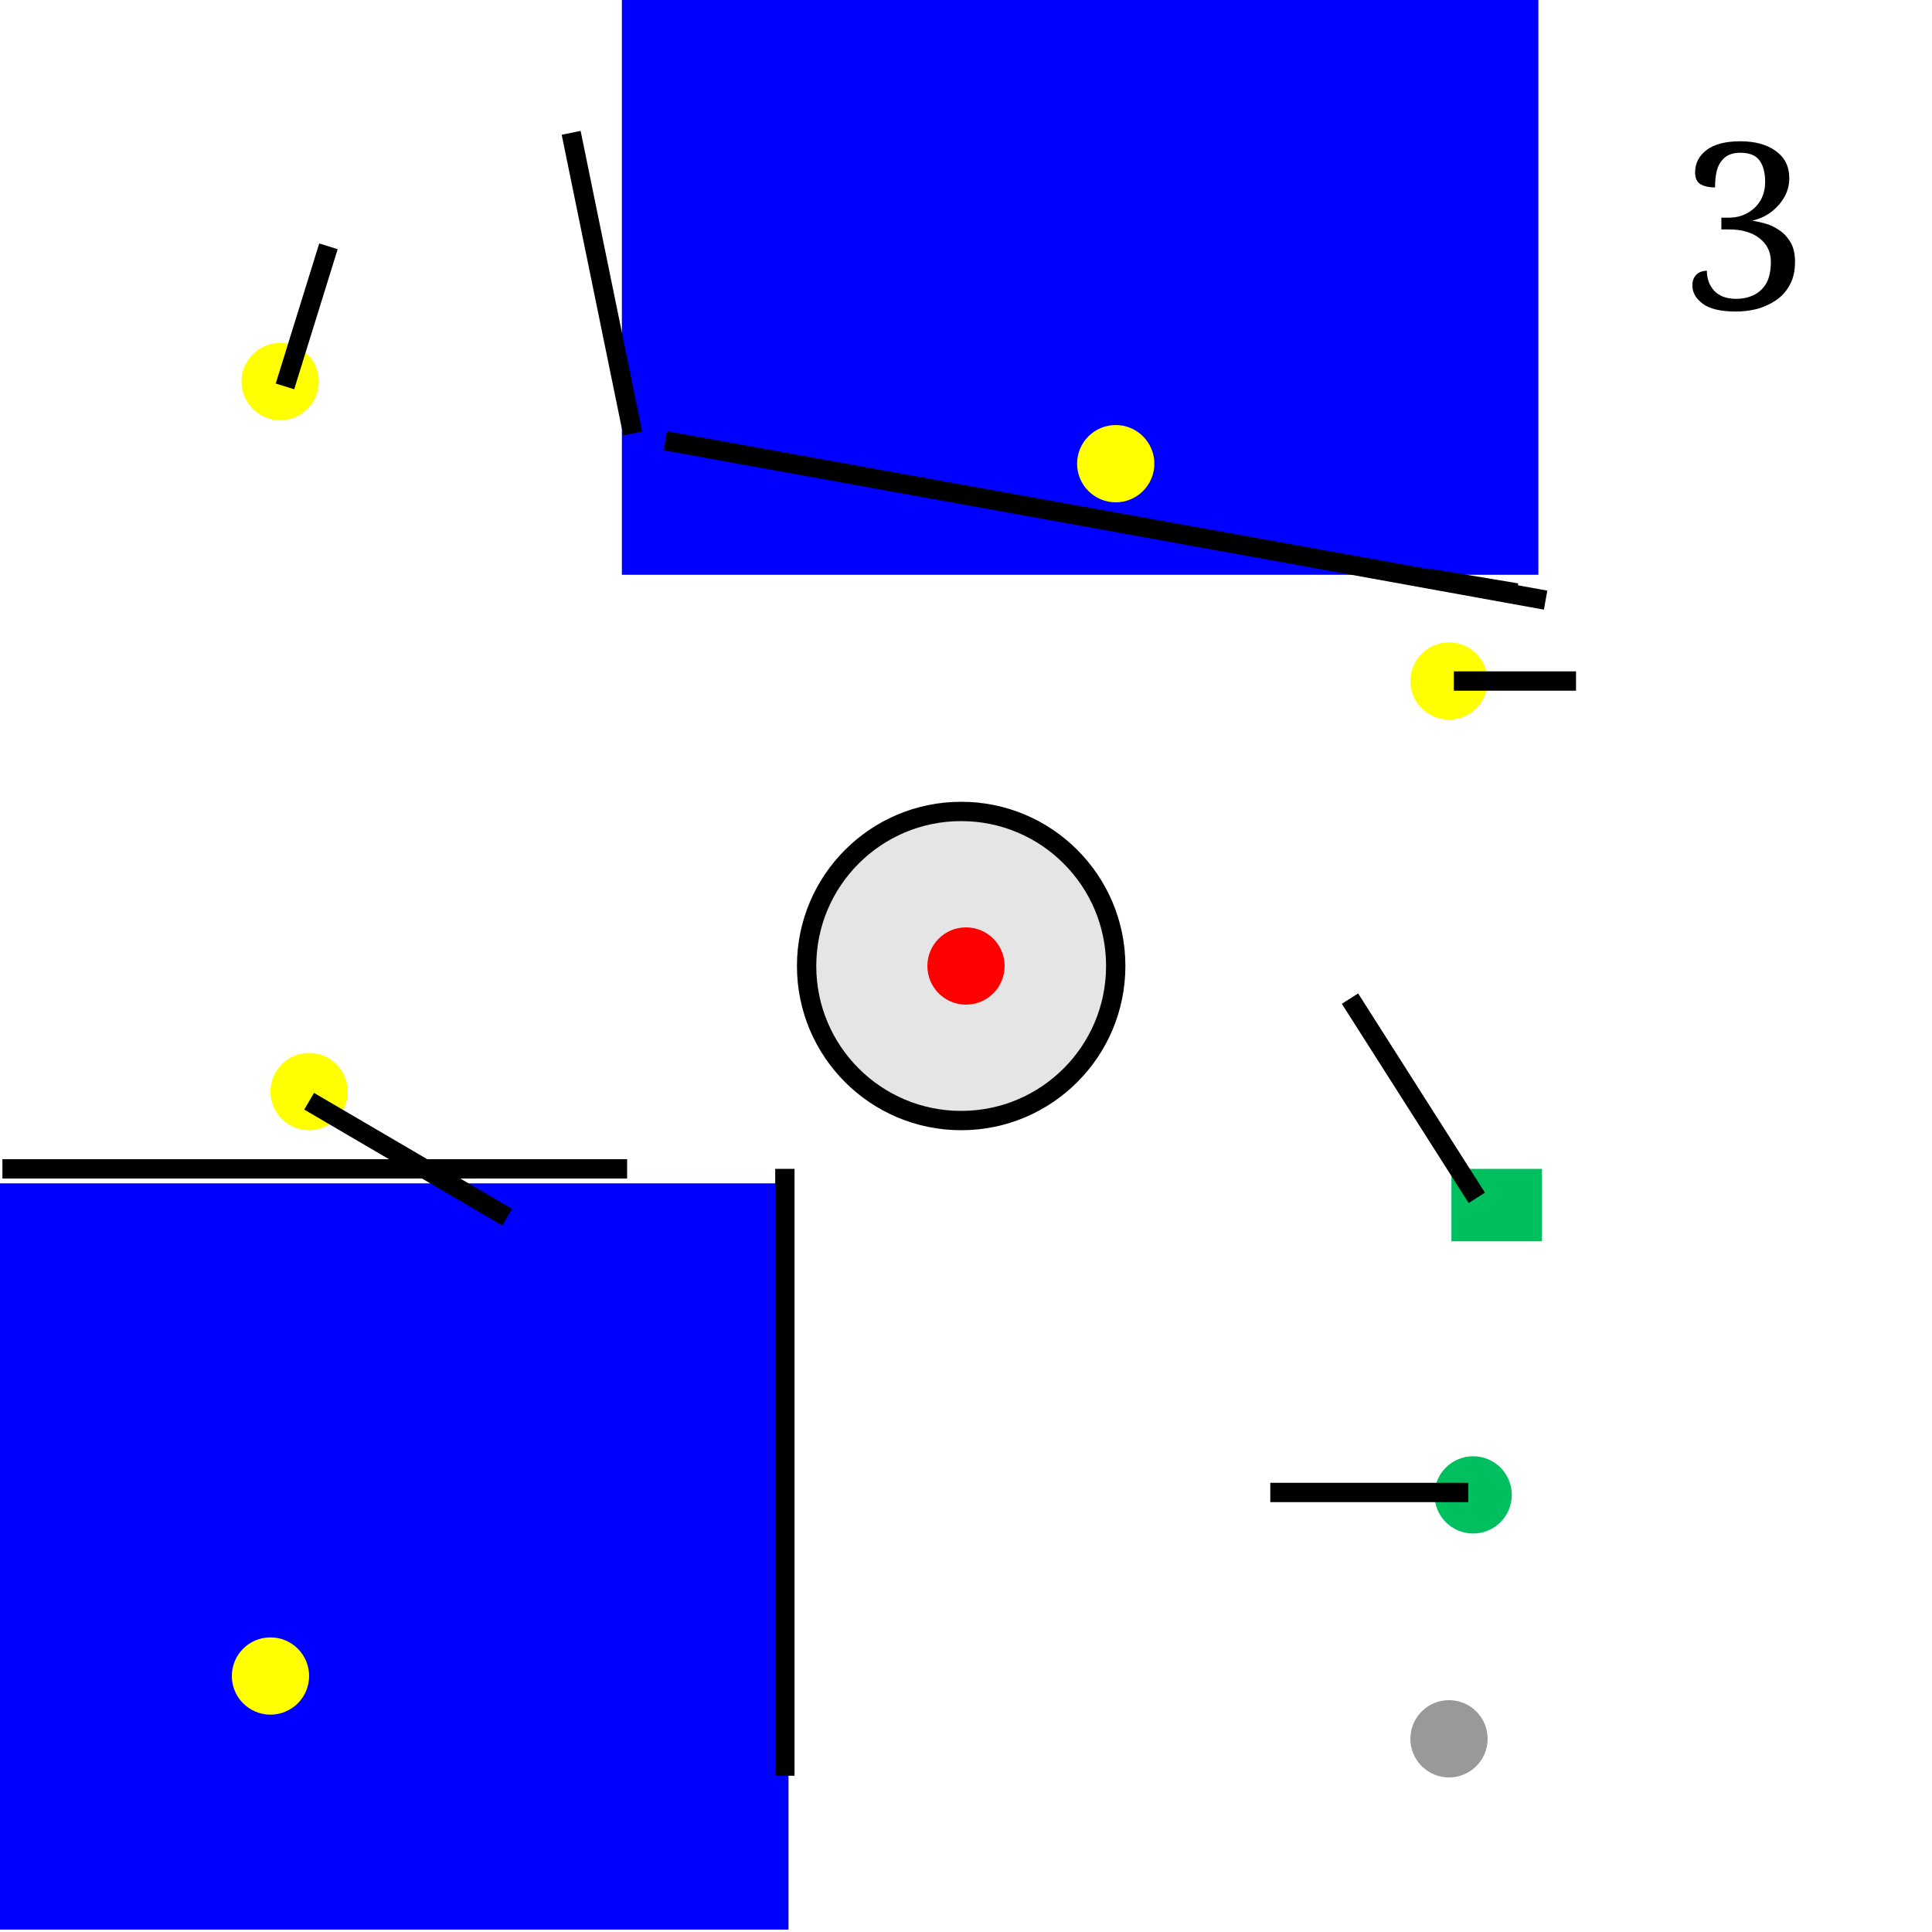
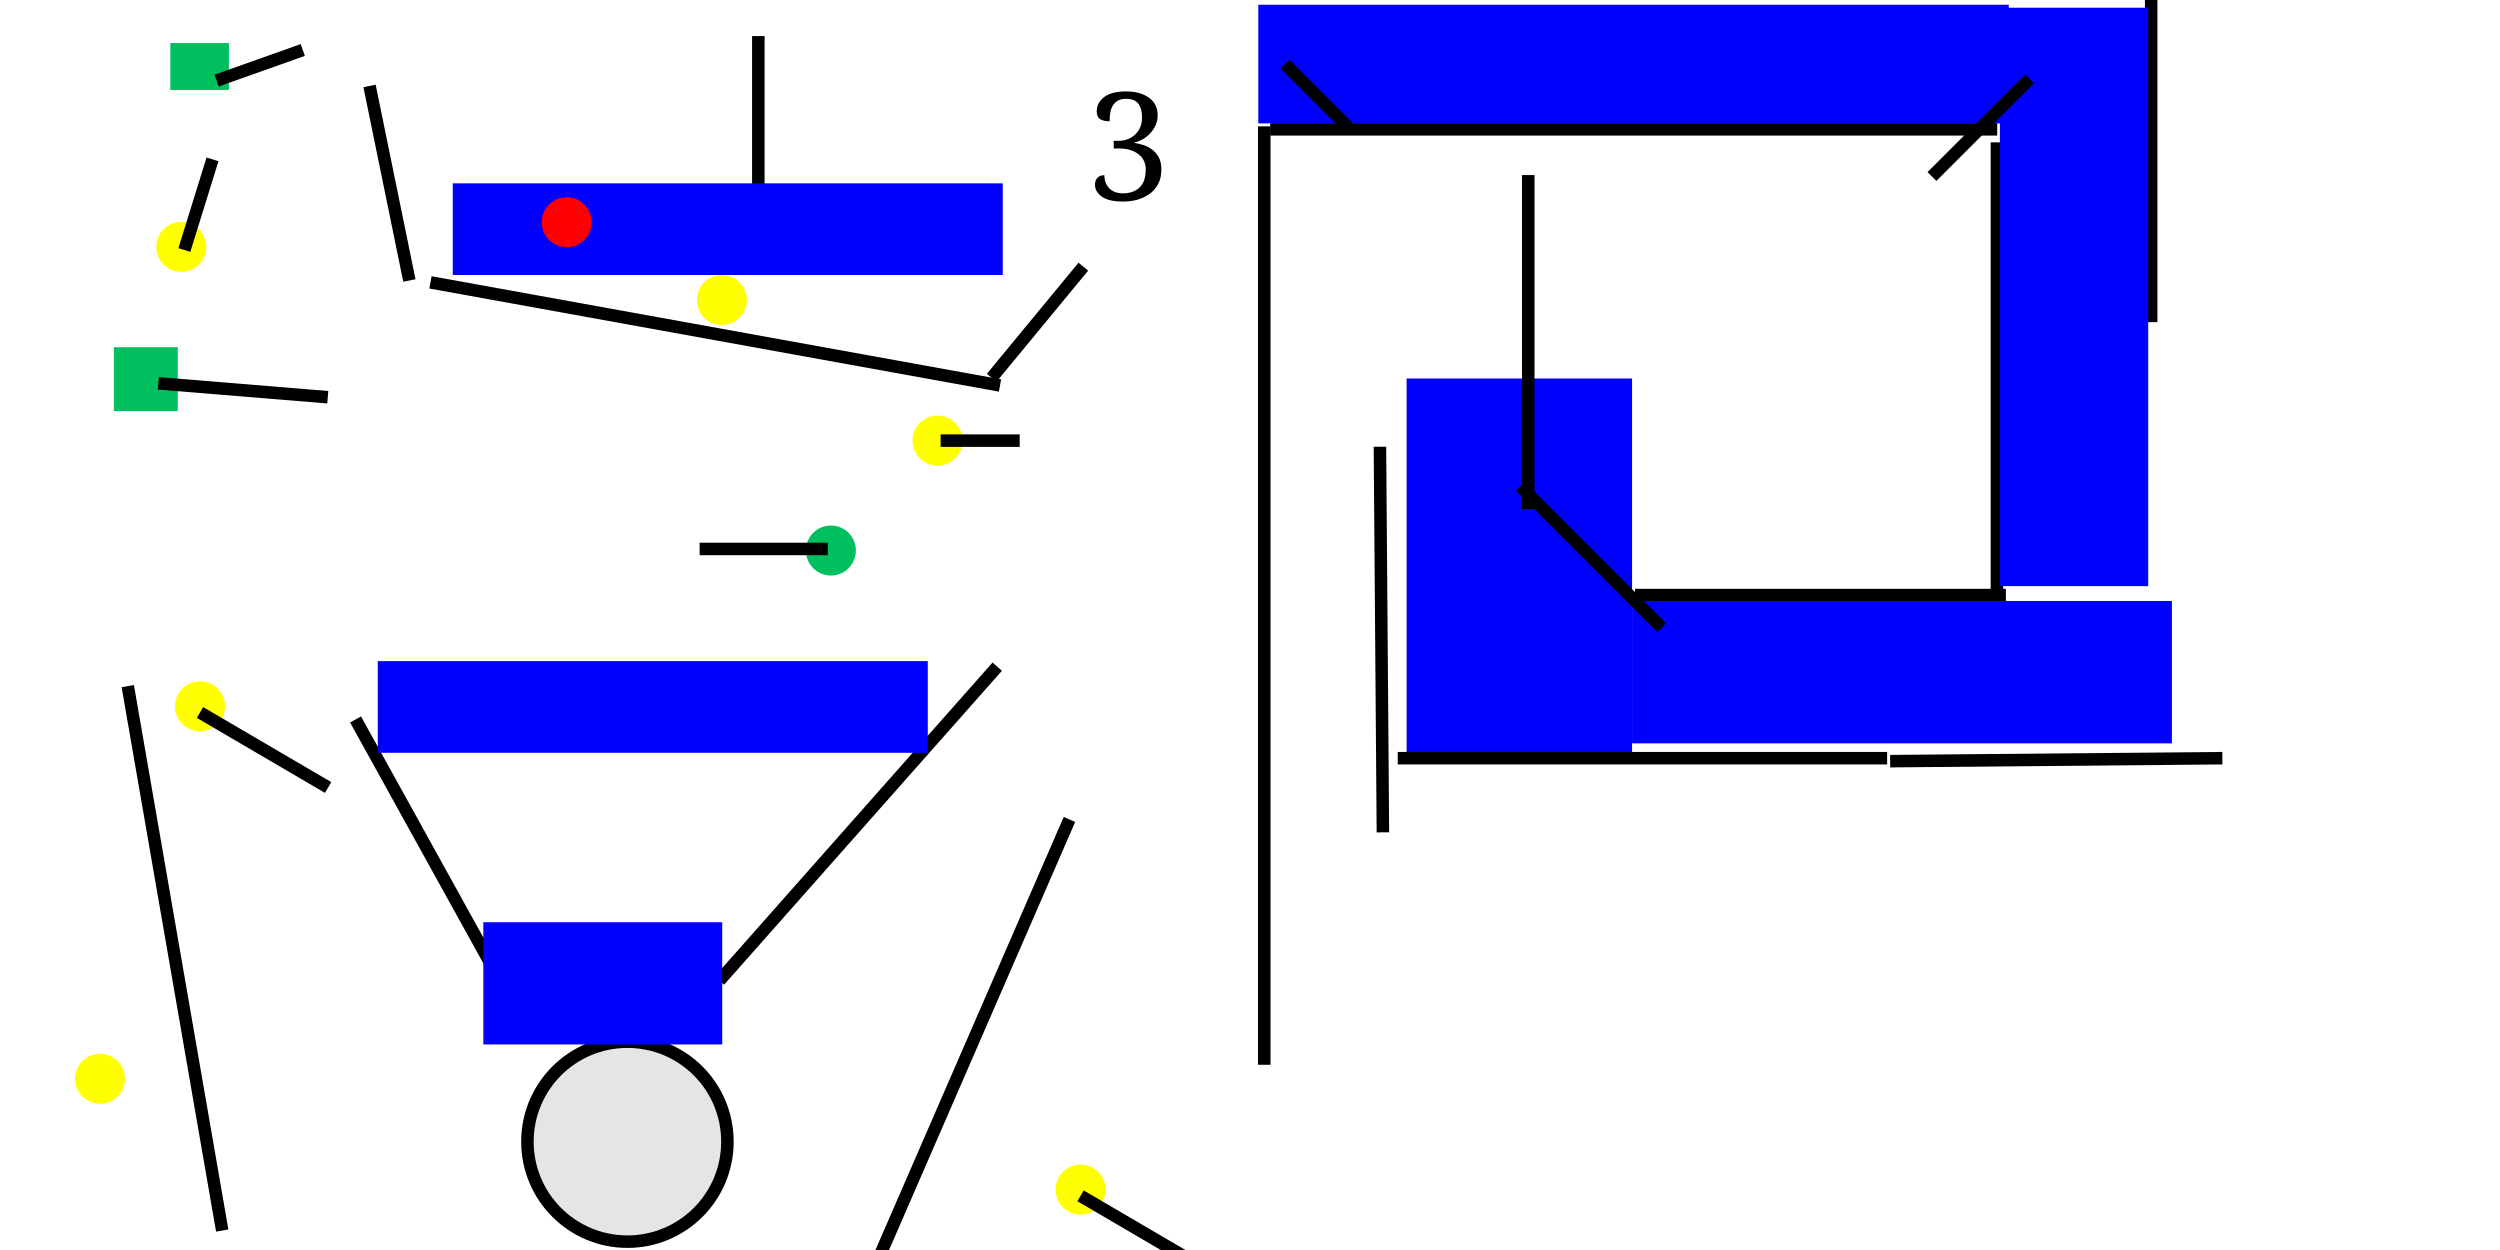
- <svg xmlns="http://www.w3.org/2000/svg" width="100" height="100">
+ <svg xmlns="http://www.w3.org/2000/svg" width="200" height="100">
  <g>
-     <rect id="svg_37" height="38.625" width="40.875" y="61.25" x="-0.062" stroke-linecap="null" stroke-linejoin="null" stroke-dasharray="null" stroke-width="0" stroke="#000000" fill="#0000ff" />
-     <rect id="svg_36" height="29.813" width="47.438" y="-0.062" x="32.188" stroke-linecap="null" stroke-linejoin="null" stroke-dasharray="null" stroke-width="0" stroke="#000000" fill="#0000ff" />
-     <circle fill="#e5e5e5" stroke="#000000" cx="49.75" cy="50" r="8" id="svg_1" />
-     <circle fill="#999999" cx="75" cy="90" r="2" id="svg_90" />
-     <circle fill="#ff0000" stroke="#000000" stroke-width="0" stroke-dasharray="null" stroke-linejoin="null" stroke-linecap="null" cx="50" cy="50" r="2" id="svg_6" />
-     <text xml:space="preserve" text-anchor="middle" font-family="serif" font-size="12" id="svg_2" y="16" x="90.25" stroke-linecap="null" stroke-linejoin="null" stroke-dasharray="null" stroke-width="0" stroke="#000000" fill="#000000">3</text>
+     <g id="svg_53">
+       <line id="svg_52" y2="2.887" x2="60.667" y1="18.444" x1="60.667" stroke-linecap="null" stroke-linejoin="null" stroke-dasharray="null" stroke="#000000" fill="none" />
+       <rect id="svg_51" height="7.333" width="44" y="14.667" x="36.222" stroke-linecap="null" stroke-linejoin="null" stroke-dasharray="null" stroke-width="0" stroke="#000000" fill="#0000ff" />
+     </g>
+     <circle id="svg_1" r="8" cy="91.333" cx="50.194" stroke="#000000" fill="#e5e5e5" />
+     <circle id="svg_6" r="2" cy="17.778" cx="45.333" stroke-linecap="null" stroke-linejoin="null" stroke-dasharray="null" stroke-width="0" stroke="#000000" fill="#ff0000" />
+     <text fill="#000000" stroke="#000000" stroke-width="0" stroke-dasharray="null" stroke-linejoin="null" stroke-linecap="null" x="90.25" y="16" id="svg_2" font-size="12" font-family="serif" text-anchor="middle" xml:space="preserve">3</text>
    <g id="svg_5">
-       <circle id="svg_10" fill="#00bf5f" stroke="#000000" stroke-width="0" stroke-dasharray="null" stroke-linejoin="null" stroke-linecap="null" cx="76.25" cy="77.375" r="2" />
-       <line id="svg_3" y2="77.25" x2="76" y1="77.25" x1="65.75" stroke-linecap="null" stroke-linejoin="null" stroke-dasharray="null" stroke="#000000" fill="none" />
+       <circle r="2" cy="44.042" cx="66.472" stroke-linecap="null" stroke-linejoin="null" stroke-dasharray="null" stroke-width="0" stroke="#000000" fill="#00bf5f" id="svg_10" />
+       <line fill="none" stroke="#000000" stroke-dasharray="null" stroke-linejoin="null" stroke-linecap="null" x1="55.972" y1="43.917" x2="66.222" y2="43.917" id="svg_3" />
    </g>
-     <circle id="svg_7" fill="#ffff00" stroke="#000000" stroke-width="0" stroke-dasharray="null" stroke-linejoin="null" stroke-linecap="null" cx="57.75" cy="24" r="2" />
+     <circle r="2" cy="24" cx="57.75" stroke-linecap="null" stroke-linejoin="null" stroke-dasharray="null" stroke-width="0" stroke="#000000" fill="#ffff00" id="svg_7" />
    <g id="svg_11">
-       <circle id="svg_12" fill="#ffff00" stroke="#000000" stroke-width="0" stroke-dasharray="null" stroke-linejoin="null" stroke-linecap="null" cx="75" cy="35.25" r="2" />
-       <line id="svg_9" y2="35.25" x2="81.575" y1="35.25" x1="75.25" stroke-linecap="null" stroke-linejoin="null" stroke-dasharray="null" stroke="#000000" fill="none" />
+       <circle r="2" cy="35.25" cx="75" stroke-linecap="null" stroke-linejoin="null" stroke-dasharray="null" stroke-width="0" stroke="#000000" fill="#ffff00" id="svg_12" />
+       <line fill="none" stroke="#000000" stroke-dasharray="null" stroke-linejoin="null" stroke-linecap="null" x1="75.25" y1="35.25" x2="81.575" y2="35.25" id="svg_9" />
    </g>
    <g id="svg_13">
-       <circle id="svg_34" fill="#ffff00" stroke="#000000" stroke-width="0" stroke-dasharray="null" stroke-linejoin="null" stroke-linecap="null" cx="14.5" cy="19.75" r="2" />
-       <line id="svg_8" y2="20" x2="14.75" y1="12.75" x1="17" stroke-linecap="null" stroke-linejoin="null" stroke-dasharray="null" stroke="#000000" fill="none" />
+       <circle r="2" cy="19.75" cx="14.5" stroke-linecap="null" stroke-linejoin="null" stroke-dasharray="null" stroke-width="0" stroke="#000000" fill="#ffff00" id="svg_34" />
+       <line fill="none" stroke="#000000" stroke-dasharray="null" stroke-linejoin="null" stroke-linecap="null" x1="17" y1="12.75" x2="14.75" y2="20" id="svg_8" />
    </g>
-     <circle id="svg_14" fill="#ffff00" stroke="#000000" stroke-width="0" stroke-dasharray="null" stroke-linejoin="null" stroke-linecap="null" cx="14" cy="86.75" r="2" />
+     <circle r="2" cy="86.306" cx="8" stroke-linecap="null" stroke-linejoin="null" stroke-dasharray="null" stroke-width="0" stroke="#000000" fill="#ffff00" id="svg_14" />
    <g id="svg_16">
-       <circle fill="#ffff00" stroke="#000000" stroke-width="0" stroke-dasharray="null" stroke-linejoin="null" stroke-linecap="null" cx="16" cy="56.5" r="2" id="svg_4" />
-       <line fill="none" stroke="#000000" stroke-dasharray="null" stroke-linejoin="null" stroke-linecap="null" x1="26.25" y1="63" x2="16" y2="57" id="svg_15" />
+       <circle id="svg_4" r="2" cy="56.5" cx="16" stroke-linecap="null" stroke-linejoin="null" stroke-dasharray="null" stroke-width="0" stroke="#000000" fill="#ffff00" />
+       <line id="svg_15" y2="57" x2="16" y1="63" x1="26.25" stroke-linecap="null" stroke-linejoin="null" stroke-dasharray="null" stroke="#000000" fill="none" />
    </g>
-     <line id="svg_19" y2="60.5" x2="32.46" y1="60.5" x1="0.125" stroke="#000000" fill="none" />
-     <line id="svg_20" y2="91.912" x2="40.625" y1="60.5" x1="40.625" stroke="#000000" fill="none" />
-     <rect id="svg_22" height="0" width="0.188" y="78.5" x="56.188" stroke="#000000" fill="#0000ff" />
-     <g id="svg_28">
-       <rect id="svg_26" height="3.75" width="4.688" y="60.5" x="75.125" stroke-linecap="null" stroke-linejoin="null" stroke-dasharray="null" stroke-width="0" stroke="#000000" fill="#00bf5f" />
-       <line id="svg_27" y2="51.688" x2="69.875" y1="62" x1="76.438" stroke-linecap="null" stroke-linejoin="null" stroke-dasharray="null" stroke-width="null" stroke="#000000" fill="none" />
+     <rect fill="#0000ff" stroke="#000000" x="56.188" y="78.5" width="0.188" height="0" id="svg_22" />
+     <line fill="none" stroke="#000000" stroke-width="null" stroke-dasharray="null" stroke-linejoin="null" stroke-linecap="null" x1="29.563" y1="6.875" x2="32.75" y2="22.438" id="svg_29" />
+     <line fill="none" stroke="#000000" stroke-width="null" stroke-dasharray="null" stroke-linejoin="null" stroke-linecap="null" x1="34.438" y1="22.59" x2="80" y2="30.84" id="svg_30" />
+     <g id="svg_23">
+       <rect fill="#00bf5f" stroke="#000000" stroke-width="0" stroke-dasharray="null" stroke-linejoin="null" stroke-linecap="null" x="13.625" y="3.444" width="4.688" height="3.75" id="svg_26" />
+       <line id="svg_18" y2="4" x2="24.222" y1="6.444" x1="17.333" stroke-linecap="null" stroke-linejoin="null" stroke-dasharray="null" stroke="#000000" fill="none" />
    </g>
-     <line id="svg_29" y2="22.438" x2="32.75" y1="6.875" x1="29.563" stroke-linecap="null" stroke-linejoin="null" stroke-dasharray="null" stroke-width="null" stroke="#000000" fill="none" />
-     <line id="svg_30" y2="31.063" x2="80" y1="22.813" x1="34.438" stroke-linecap="null" stroke-linejoin="null" stroke-dasharray="null" stroke-width="null" stroke="#000000" fill="none" />
-     <line id="svg_31" y2="29.938" x2="74" y1="30.688" x1="78.5" stroke-linecap="null" stroke-linejoin="null" stroke-dasharray="null" stroke-width="null" stroke="#000000" fill="none" />
+     <g id="svg_24">
+       <rect id="svg_17" height="5.111" width="5.111" y="27.778" x="9.111" stroke-linecap="null" stroke-linejoin="null" stroke-dasharray="null" stroke-width="0" stroke="#000000" fill="#00bf5f" />
+       <line id="svg_21" y2="31.778" x2="26.222" y1="30.667" x1="12.667" stroke-linecap="null" stroke-linejoin="null" stroke-dasharray="null" stroke="#000000" fill="none" />
+     </g>
+     <line id="svg_25" y2="78.444" x2="40" y1="57.556" x1="28.444" stroke-linecap="null" stroke-linejoin="null" stroke-dasharray="null" stroke="#000000" fill="none" />
+     <line id="svg_27" y2="78.444" x2="57.556" y1="53.333" x1="79.778" stroke-linecap="null" stroke-linejoin="null" stroke-dasharray="null" stroke="#000000" fill="none" />
+     <line id="svg_32" y2="21.333" x2="86.667" y1="30.222" x1="79.333" stroke-linecap="null" stroke-linejoin="null" stroke-dasharray="null" stroke-width="null" stroke="#000000" fill="none" />
+     <g id="svg_33">
+       <circle id="svg_35" r="2" cy="95.167" cx="86.444" stroke-linecap="null" stroke-linejoin="null" stroke-dasharray="null" stroke-width="0" stroke="#000000" fill="#ffff00" />
+       <line id="svg_36" y2="95.667" x2="86.444" y1="101.667" x1="96.694" stroke-linecap="null" stroke-linejoin="null" stroke-dasharray="null" stroke="#000000" fill="none" />
+     </g>
+     <line id="svg_38" y2="65.556" x2="85.556" y1="101.333" x1="70" stroke-linecap="null" stroke-linejoin="null" stroke-dasharray="null" stroke-width="null" stroke="#000000" fill="none" />
+     <line id="svg_41" y2="54.889" x2="10.222" y1="98.444" x1="17.778" stroke-linecap="null" stroke-linejoin="null" stroke-dasharray="null" stroke="#000000" fill="none" />
+     <rect id="svg_42" height="7.333" width="44" y="52.889" x="30.222" stroke-linecap="null" stroke-linejoin="null" stroke-dasharray="null" stroke-width="0" stroke="#000000" fill="#0000ff" />
+     <rect id="svg_46" height="9.778" width="19.111" y="73.778" x="38.667" stroke-linecap="null" stroke-linejoin="null" stroke-dasharray="null" stroke-width="0" stroke="#000000" fill="#0000ff" />
+     <line id="svg_39" y2="25.771" x2="172.094" y1="-1.756" x1="172.094" stroke-linecap="null" stroke-linejoin="null" stroke-dasharray="null" stroke="#000000" fill="none" />
+     <line id="svg_40" y2="60.655" x2="177.789" y1="60.893" x1="151.211" stroke-linecap="null" stroke-linejoin="null" stroke-dasharray="null" stroke="#000000" fill="none" />
+     <line id="svg_43" y2="66.588" x2="110.632" y1="35.738" x1="110.395" stroke-linecap="null" stroke-linejoin="null" stroke-dasharray="null" stroke="#000000" fill="none" />
+     <g id="svg_61">
+       <rect id="svg_37" height="30.375" width="18.035" y="30.28" x="112.53" stroke-linecap="null" stroke-linejoin="null" stroke-dasharray="null" stroke-width="0" stroke="#000000" fill="#0000ff" />
+       <line id="svg_60" y2="14.006" x2="122.26" y1="40.722" x1="122.26" stroke-linecap="null" stroke-linejoin="null" stroke-dasharray="null" stroke-width="null" stroke="#000000" fill="none" />
+     </g>
+     <line id="svg_62" y2="10.347" x2="159.778" y1="10.347" x1="101.614" stroke-linecap="null" stroke-linejoin="null" stroke-dasharray="null" stroke="#000000" fill="none" />
+     <line id="svg_63" y2="11.387" x2="159.754" y1="47.129" x1="159.754" stroke-linecap="null" stroke-linejoin="null" stroke-dasharray="null" stroke="#000000" fill="none" />
+     <line id="svg_64" y2="47.604" x2="160.472" y1="47.604" x1="130.803" stroke-linecap="null" stroke-linejoin="null" stroke-dasharray="null" stroke="#000000" fill="none" />
+     <line id="svg_65" y2="60.655" x2="150.97" y1="60.655" x1="111.818" stroke-linecap="null" stroke-linejoin="null" stroke-dasharray="null" stroke="#000000" fill="none" />
+     <line id="svg_66" y2="85.182" x2="101.14" y1="10.109" x1="101.14" stroke-linecap="null" stroke-linejoin="null" stroke-dasharray="null" stroke-width="null" stroke="#000000" fill="none" />
+     <g id="svg_68">
+       <rect id="svg_20" height="9.492" width="60.038" y="0.38" x="100.665" stroke-linecap="null" stroke-linejoin="null" stroke-dasharray="null" stroke-width="0" stroke="#000000" fill="#0000ff" />
+       <line id="svg_67" y2="10.229" x2="107.904" y1="5.126" x1="102.801" stroke-linecap="null" stroke-linejoin="null" stroke-dasharray="null" stroke-width="null" stroke="#000000" fill="none" />
+     </g>
+     <g id="svg_70">
+       <rect id="svg_28" height="46.274" width="11.865" y="0.617" x="159.991" stroke-linecap="null" stroke-linejoin="null" stroke-dasharray="null" stroke-width="0" stroke="#000000" fill="#0000ff" />
+       <line id="svg_69" y2="14.12" x2="154.557" y1="6.313" x1="162.364" stroke-linecap="null" stroke-linejoin="null" stroke-dasharray="null" stroke-width="null" stroke="#000000" fill="none" />
+     </g>
+     <g id="svg_72">
+       <rect id="svg_31" height="11.391" width="43.189" y="48.078" x="130.565" stroke-linecap="null" stroke-linejoin="null" stroke-dasharray="null" stroke-width="0" stroke="#000000" fill="#0000ff" />
+       <line id="svg_71" y2="38.9" x2="121.625" y1="50.214" x1="132.938" stroke-linecap="null" stroke-linejoin="null" stroke-dasharray="null" stroke-width="null" stroke="#000000" fill="none" />
+     </g>
  </g>
</svg>
